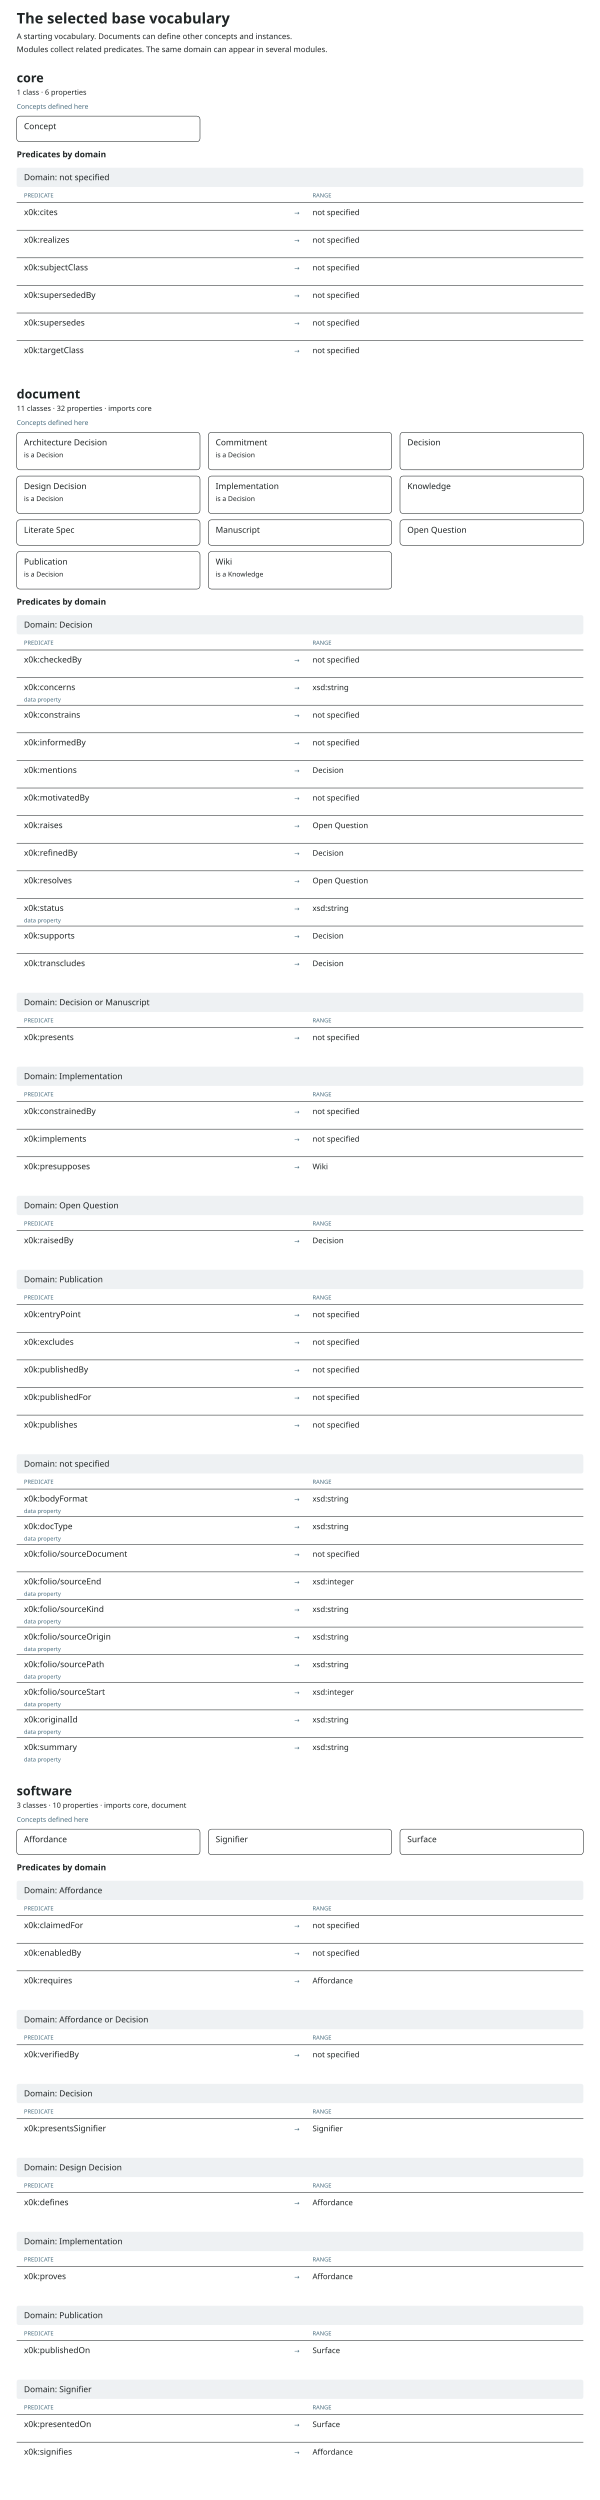
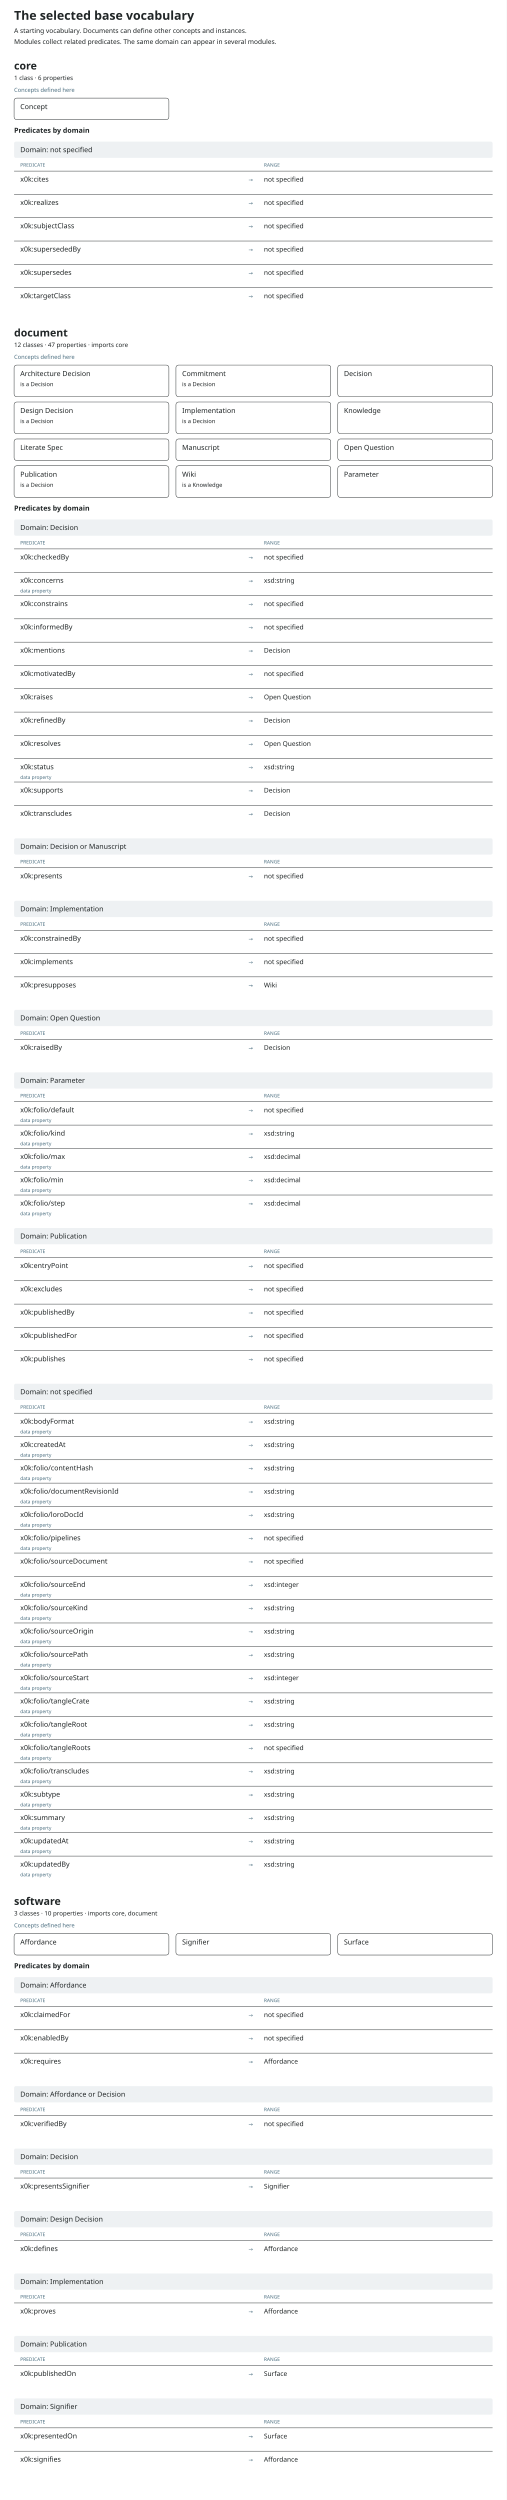
- <svg xmlns="http://www.w3.org/2000/svg" role="img" aria-labelledby="title description" viewBox="0 0 1152 4800" width="1152" height="4800">
-   <rect width="1152" height="4800" fill="#ffffff" />
+ <svg xmlns="http://www.w3.org/2000/svg" role="img" aria-labelledby="title description" viewBox="0 0 1152 5684" width="1152" height="5684">
+   <rect width="1152" height="5684" fill="#ffffff" />
  <g fill="#202526" font-family="system-ui, sans-serif">
    <text x="32" y="45" font-size="28" font-weight="650">The selected base vocabulary</text>
    <text x="32" y="75" font-size="15">A starting vocabulary. Documents can define other concepts and instances.</text>
    <text x="32" y="100" font-size="15">Modules collect related predicates. The same domain can appear in several modules.</text>
    <g data-module="https://0k.computer/ontology/core">
      <text x="32" y="158" font-size="24" font-weight="650">core</text>
      <text x="32" y="182" font-size="14">1 class · 6 properties</text>
      <text x="32" y="209" font-size="13" fill="#496c7e">Concepts defined here</text>
      <g data-concept="https://0k.computer/ontology#Concept">
        <rect x="32" y="223" width="352" height="49" rx="6" fill="#ffffff" stroke="#202526" />
        <text x="46" y="248" font-size="16">Concept</text>
      </g>
      <text x="32" y="302" font-size="16" font-weight="600">Predicates by domain</text>
      <g data-domain-group="not specified">
        <rect x="32" y="322" width="1088" height="37" rx="4" fill="#496c7e" fill-opacity="0.09" />
        <text x="46" y="346" font-size="16">Domain: not specified</text>
        <g fill="#496c7e" font-size="11">
          <text x="46" y="379">PREDICATE</text>
          <text x="600" y="379">RANGE</text>
        </g>
        <g data-property="https://0k.computer/ontology#cites" data-kind="relationship">
          <path d="M32 389 H1120" stroke="#202526" />
          <text x="565" y="413" fill="#496c7e">→</text>
          <text x="46" y="413" font-size="16">x0k:cites</text>
          <text x="600" y="413" font-size="15">not specified</text>
        </g>\n<g data-property="https://0k.computer/ontology#realizes" data-kind="relationship">
          <path d="M32 442 H1120" stroke="#202526" />
          <text x="565" y="466" fill="#496c7e">→</text>
          <text x="46" y="466" font-size="16">x0k:realizes</text>
          <text x="600" y="466" font-size="15">not specified</text>
        </g>\n<g data-property="https://0k.computer/ontology#subjectClass" data-kind="relationship">
          <path d="M32 495 H1120" stroke="#202526" />
          <text x="565" y="519" fill="#496c7e">→</text>
          <text x="46" y="519" font-size="16">x0k:subjectClass</text>
          <text x="600" y="519" font-size="15">not specified</text>
        </g>\n<g data-property="https://0k.computer/ontology#supersededBy" data-kind="relationship">
          <path d="M32 548 H1120" stroke="#202526" />
          <text x="565" y="572" fill="#496c7e">→</text>
          <text x="46" y="572" font-size="16">x0k:supersededBy</text>
          <text x="600" y="572" font-size="15">not specified</text>
        </g>\n<g data-property="https://0k.computer/ontology#supersedes" data-kind="relationship">
          <path d="M32 601 H1120" stroke="#202526" />
          <text x="565" y="625" fill="#496c7e">→</text>
          <text x="46" y="625" font-size="16">x0k:supersedes</text>
          <text x="600" y="625" font-size="15">not specified</text>
        </g>\n<g data-property="https://0k.computer/ontology#targetClass" data-kind="relationship">
          <path d="M32 654 H1120" stroke="#202526" />
          <text x="565" y="678" fill="#496c7e">→</text>
          <text x="46" y="678" font-size="16">x0k:targetClass</text>
          <text x="600" y="678" font-size="15">not specified</text>
        </g>\n</g>\n</g>
    <g data-module="https://0k.computer/ontology/document">
      <text x="32" y="765" font-size="24" font-weight="650">document</text>
-       <text x="32" y="789" font-size="14">11 classes · 32 properties · imports core</text>
+       <text x="32" y="789" font-size="14">12 classes · 47 properties · imports core</text>
      <text x="32" y="816" font-size="13" fill="#496c7e">Concepts defined here</text>
      <g data-concept="https://0k.computer/ontology#Architecture">
        <rect x="32" y="830" width="352" height="72" rx="6" fill="#ffffff" stroke="#202526" />
        <text x="46" y="855" font-size="16">Architecture Decision</text>
        <text x="46" y="878" font-size="13">is a Decision</text>
      </g>
      <g data-concept="https://0k.computer/ontology#Commitment">
        <rect x="400" y="830" width="352" height="72" rx="6" fill="#ffffff" stroke="#202526" />
        <text x="414" y="855" font-size="16">Commitment</text>
        <text x="414" y="878" font-size="13">is a Decision</text>
      </g>
      <g data-concept="https://0k.computer/ontology#Decision">
        <rect x="768" y="830" width="352" height="72" rx="6" fill="#ffffff" stroke="#202526" />
        <text x="782" y="855" font-size="16">Decision</text>
      </g>
      <g data-concept="https://0k.computer/ontology#Design">
        <rect x="32" y="914" width="352" height="72" rx="6" fill="#ffffff" stroke="#202526" />
        <text x="46" y="939" font-size="16">Design Decision</text>
        <text x="46" y="962" font-size="13">is a Decision</text>
      </g>
      <g data-concept="https://0k.computer/ontology#Implementation">
        <rect x="400" y="914" width="352" height="72" rx="6" fill="#ffffff" stroke="#202526" />
        <text x="414" y="939" font-size="16">Implementation</text>
        <text x="414" y="962" font-size="13">is a Decision</text>
      </g>
      <g data-concept="https://0k.computer/ontology#Knowledge">
        <rect x="768" y="914" width="352" height="72" rx="6" fill="#ffffff" stroke="#202526" />
        <text x="782" y="939" font-size="16">Knowledge</text>
      </g>
      <g data-concept="https://0k.computer/ontology#LiterateSpec">
        <rect x="32" y="998" width="352" height="49" rx="6" fill="#ffffff" stroke="#202526" />
        <text x="46" y="1023" font-size="16">Literate Spec</text>
      </g>
      <g data-concept="https://0k.computer/ontology#Manuscript">
        <rect x="400" y="998" width="352" height="49" rx="6" fill="#ffffff" stroke="#202526" />
        <text x="414" y="1023" font-size="16">Manuscript</text>
      </g>
      <g data-concept="https://0k.computer/ontology#OpenQuestion">
        <rect x="768" y="998" width="352" height="49" rx="6" fill="#ffffff" stroke="#202526" />
        <text x="782" y="1023" font-size="16">Open Question</text>
      </g>
      <g data-concept="https://0k.computer/ontology#Publication">
        <rect x="32" y="1059" width="352" height="72" rx="6" fill="#ffffff" stroke="#202526" />
        <text x="46" y="1084" font-size="16">Publication</text>
        <text x="46" y="1107" font-size="13">is a Decision</text>
      </g>
      <g data-concept="https://0k.computer/ontology#Wiki">
        <rect x="400" y="1059" width="352" height="72" rx="6" fill="#ffffff" stroke="#202526" />
        <text x="414" y="1084" font-size="16">Wiki</text>
        <text x="414" y="1107" font-size="13">is a Knowledge</text>
+       </g>
+       <g data-concept="https://0k.computer/ontology#folio/Parameter">
+         <rect x="768" y="1059" width="352" height="72" rx="6" fill="#ffffff" stroke="#202526" />
+         <text x="782" y="1084" font-size="16">Parameter</text>
      </g>
      <text x="32" y="1161" font-size="16" font-weight="600">Predicates by domain</text>
      <g data-domain-group="Decision">
        <rect x="32" y="1181" width="1088" height="37" rx="4" fill="#496c7e" fill-opacity="0.09" />
        <text x="46" y="1205" font-size="16">Domain: Decision</text>
        <g fill="#496c7e" font-size="11">
          <text x="46" y="1238">PREDICATE</text>
          <text x="600" y="1238">RANGE</text>
        </g>
        <g data-property="https://0k.computer/ontology#checkedBy" data-kind="relationship">
          <path d="M32 1248 H1120" stroke="#202526" />
          <text x="565" y="1272" fill="#496c7e">→</text>
          <text x="46" y="1272" font-size="16">x0k:checkedBy</text>
          <text x="600" y="1272" font-size="15">not specified</text>
        </g>\n<g data-property="https://0k.computer/ontology#concerns" data-kind="data property">
          <path d="M32 1301 H1120" stroke="#202526" />
          <text x="565" y="1325" fill="#496c7e">→</text>
          <text x="46" y="1325" font-size="16">x0k:concerns</text>
          <text x="600" y="1325" font-size="15">xsd:string</text>
          <text x="46" y="1347" font-size="11" fill="#496c7e">data property</text>
        </g>\n<g data-property="https://0k.computer/ontology#constrains" data-kind="relationship">
          <path d="M32 1354 H1120" stroke="#202526" />
          <text x="565" y="1378" fill="#496c7e">→</text>
          <text x="46" y="1378" font-size="16">x0k:constrains</text>
          <text x="600" y="1378" font-size="15">not specified</text>
        </g>\n<g data-property="https://0k.computer/ontology#informedBy" data-kind="relationship">
          <path d="M32 1407 H1120" stroke="#202526" />
          <text x="565" y="1431" fill="#496c7e">→</text>
          <text x="46" y="1431" font-size="16">x0k:informedBy</text>
          <text x="600" y="1431" font-size="15">not specified</text>
        </g>\n<g data-property="https://0k.computer/ontology#mentions" data-kind="relationship">
          <path d="M32 1460 H1120" stroke="#202526" />
          <text x="565" y="1484" fill="#496c7e">→</text>
          <text x="46" y="1484" font-size="16">x0k:mentions</text>
          <text x="600" y="1484" font-size="15">Decision</text>
        </g>\n<g data-property="https://0k.computer/ontology#motivatedBy" data-kind="relationship">
          <path d="M32 1513 H1120" stroke="#202526" />
          <text x="565" y="1537" fill="#496c7e">→</text>
          <text x="46" y="1537" font-size="16">x0k:motivatedBy</text>
          <text x="600" y="1537" font-size="15">not specified</text>
        </g>\n<g data-property="https://0k.computer/ontology#raises" data-kind="relationship">
          <path d="M32 1566 H1120" stroke="#202526" />
          <text x="565" y="1590" fill="#496c7e">→</text>
          <text x="46" y="1590" font-size="16">x0k:raises</text>
          <text x="600" y="1590" font-size="15">Open Question</text>
        </g>\n<g data-property="https://0k.computer/ontology#refinedBy" data-kind="relationship">
          <path d="M32 1619 H1120" stroke="#202526" />
          <text x="565" y="1643" fill="#496c7e">→</text>
          <text x="46" y="1643" font-size="16">x0k:refinedBy</text>
          <text x="600" y="1643" font-size="15">Decision</text>
        </g>\n<g data-property="https://0k.computer/ontology#resolves" data-kind="relationship">
          <path d="M32 1672 H1120" stroke="#202526" />
          <text x="565" y="1696" fill="#496c7e">→</text>
          <text x="46" y="1696" font-size="16">x0k:resolves</text>
          <text x="600" y="1696" font-size="15">Open Question</text>
        </g>\n<g data-property="https://0k.computer/ontology#status" data-kind="data property">
          <path d="M32 1725 H1120" stroke="#202526" />
          <text x="565" y="1749" fill="#496c7e">→</text>
          <text x="46" y="1749" font-size="16">x0k:status</text>
          <text x="600" y="1749" font-size="15">xsd:string</text>
          <text x="46" y="1771" font-size="11" fill="#496c7e">data property</text>
        </g>\n<g data-property="https://0k.computer/ontology#supports" data-kind="relationship">
          <path d="M32 1778 H1120" stroke="#202526" />
          <text x="565" y="1802" fill="#496c7e">→</text>
          <text x="46" y="1802" font-size="16">x0k:supports</text>
          <text x="600" y="1802" font-size="15">Decision</text>
        </g>\n<g data-property="https://0k.computer/ontology#transcludes" data-kind="relationship">
          <path d="M32 1831 H1120" stroke="#202526" />
          <text x="565" y="1855" fill="#496c7e">→</text>
          <text x="46" y="1855" font-size="16">x0k:transcludes</text>
          <text x="600" y="1855" font-size="15">Decision</text>
        </g>\n</g>\n<g data-domain-group="Decision or Manuscript">
        <rect x="32" y="1906" width="1088" height="37" rx="4" fill="#496c7e" fill-opacity="0.09" />
        <text x="46" y="1930" font-size="16">Domain: Decision or Manuscript</text>
        <g fill="#496c7e" font-size="11">
          <text x="46" y="1963">PREDICATE</text>
          <text x="600" y="1963">RANGE</text>
        </g>
        <g data-property="https://0k.computer/ontology#presents" data-kind="relationship">
          <path d="M32 1973 H1120" stroke="#202526" />
          <text x="565" y="1997" fill="#496c7e">→</text>
          <text x="46" y="1997" font-size="16">x0k:presents</text>
          <text x="600" y="1997" font-size="15">not specified</text>
        </g>\n</g>\n<g data-domain-group="Implementation">
        <rect x="32" y="2048" width="1088" height="37" rx="4" fill="#496c7e" fill-opacity="0.09" />
        <text x="46" y="2072" font-size="16">Domain: Implementation</text>
        <g fill="#496c7e" font-size="11">
          <text x="46" y="2105">PREDICATE</text>
          <text x="600" y="2105">RANGE</text>
        </g>
        <g data-property="https://0k.computer/ontology#constrainedBy" data-kind="relationship">
          <path d="M32 2115 H1120" stroke="#202526" />
          <text x="565" y="2139" fill="#496c7e">→</text>
          <text x="46" y="2139" font-size="16">x0k:constrainedBy</text>
          <text x="600" y="2139" font-size="15">not specified</text>
        </g>\n<g data-property="https://0k.computer/ontology#implements" data-kind="relationship">
          <path d="M32 2168 H1120" stroke="#202526" />
          <text x="565" y="2192" fill="#496c7e">→</text>
          <text x="46" y="2192" font-size="16">x0k:implements</text>
          <text x="600" y="2192" font-size="15">not specified</text>
        </g>\n<g data-property="https://0k.computer/ontology#presupposes" data-kind="relationship">
          <path d="M32 2221 H1120" stroke="#202526" />
          <text x="565" y="2245" fill="#496c7e">→</text>
          <text x="46" y="2245" font-size="16">x0k:presupposes</text>
          <text x="600" y="2245" font-size="15">Wiki</text>
        </g>\n</g>\n<g data-domain-group="Open Question">
        <rect x="32" y="2296" width="1088" height="37" rx="4" fill="#496c7e" fill-opacity="0.09" />
        <text x="46" y="2320" font-size="16">Domain: Open Question</text>
        <g fill="#496c7e" font-size="11">
          <text x="46" y="2353">PREDICATE</text>
          <text x="600" y="2353">RANGE</text>
        </g>
        <g data-property="https://0k.computer/ontology#raisedBy" data-kind="relationship">
          <path d="M32 2363 H1120" stroke="#202526" />
          <text x="565" y="2387" fill="#496c7e">→</text>
          <text x="46" y="2387" font-size="16">x0k:raisedBy</text>
          <text x="600" y="2387" font-size="15">Decision</text>
-         </g>\n</g>\n<g data-domain-group="Publication">
+         </g>\n</g>\n<g data-domain-group="Parameter">
        <rect x="32" y="2438" width="1088" height="37" rx="4" fill="#496c7e" fill-opacity="0.09" />
-         <text x="46" y="2462" font-size="16">Domain: Publication</text>
+         <text x="46" y="2462" font-size="16">Domain: Parameter</text>
        <g fill="#496c7e" font-size="11">
          <text x="46" y="2495">PREDICATE</text>
          <text x="600" y="2495">RANGE</text>
        </g>
-         <g data-property="https://0k.computer/ontology#entryPoint" data-kind="relationship">
+         <g data-property="https://0k.computer/ontology#folio/default" data-kind="data property">
          <path d="M32 2505 H1120" stroke="#202526" />
          <text x="565" y="2529" fill="#496c7e">→</text>
-           <text x="46" y="2529" font-size="16">x0k:entryPoint</text>
+           <text x="46" y="2529" font-size="16">x0k:folio/default</text>
          <text x="600" y="2529" font-size="15">not specified</text>
-         </g>\n<g data-property="https://0k.computer/ontology#excludes" data-kind="relationship">
+           <text x="46" y="2551" font-size="11" fill="#496c7e">data property</text>
+         </g>\n<g data-property="https://0k.computer/ontology#folio/kind" data-kind="data property">
          <path d="M32 2558 H1120" stroke="#202526" />
          <text x="565" y="2582" fill="#496c7e">→</text>
-           <text x="46" y="2582" font-size="16">x0k:excludes</text>
-           <text x="600" y="2582" font-size="15">not specified</text>
-         </g>\n<g data-property="https://0k.computer/ontology#publishedBy" data-kind="relationship">
+           <text x="46" y="2582" font-size="16">x0k:folio/kind</text>
+           <text x="600" y="2582" font-size="15">xsd:string</text>
+           <text x="46" y="2604" font-size="11" fill="#496c7e">data property</text>
+         </g>\n<g data-property="https://0k.computer/ontology#folio/max" data-kind="data property">
          <path d="M32 2611 H1120" stroke="#202526" />
          <text x="565" y="2635" fill="#496c7e">→</text>
-           <text x="46" y="2635" font-size="16">x0k:publishedBy</text>
-           <text x="600" y="2635" font-size="15">not specified</text>
-         </g>\n<g data-property="https://0k.computer/ontology#publishedFor" data-kind="relationship">
+           <text x="46" y="2635" font-size="16">x0k:folio/max</text>
+           <text x="600" y="2635" font-size="15">xsd:decimal</text>
+           <text x="46" y="2657" font-size="11" fill="#496c7e">data property</text>
+         </g>\n<g data-property="https://0k.computer/ontology#folio/min" data-kind="data property">
          <path d="M32 2664 H1120" stroke="#202526" />
          <text x="565" y="2688" fill="#496c7e">→</text>
-           <text x="46" y="2688" font-size="16">x0k:publishedFor</text>
-           <text x="600" y="2688" font-size="15">not specified</text>
-         </g>\n<g data-property="https://0k.computer/ontology#publishes" data-kind="relationship">
+           <text x="46" y="2688" font-size="16">x0k:folio/min</text>
+           <text x="600" y="2688" font-size="15">xsd:decimal</text>
+           <text x="46" y="2710" font-size="11" fill="#496c7e">data property</text>
+         </g>\n<g data-property="https://0k.computer/ontology#folio/step" data-kind="data property">
          <path d="M32 2717 H1120" stroke="#202526" />
          <text x="565" y="2741" fill="#496c7e">→</text>
-           <text x="46" y="2741" font-size="16">x0k:publishes</text>
-           <text x="600" y="2741" font-size="15">not specified</text>
-         </g>\n</g>\n<g data-domain-group="not specified">
+           <text x="46" y="2741" font-size="16">x0k:folio/step</text>
+           <text x="600" y="2741" font-size="15">xsd:decimal</text>
+           <text x="46" y="2763" font-size="11" fill="#496c7e">data property</text>
+         </g>\n</g>\n<g data-domain-group="Publication">
        <rect x="32" y="2792" width="1088" height="37" rx="4" fill="#496c7e" fill-opacity="0.09" />
-         <text x="46" y="2816" font-size="16">Domain: not specified</text>
+         <text x="46" y="2816" font-size="16">Domain: Publication</text>
        <g fill="#496c7e" font-size="11">
          <text x="46" y="2849">PREDICATE</text>
          <text x="600" y="2849">RANGE</text>
        </g>
-         <g data-property="https://0k.computer/ontology#bodyFormat" data-kind="data property">
+         <g data-property="https://0k.computer/ontology#entryPoint" data-kind="relationship">
          <path d="M32 2859 H1120" stroke="#202526" />
          <text x="565" y="2883" fill="#496c7e">→</text>
-           <text x="46" y="2883" font-size="16">x0k:bodyFormat</text>
-           <text x="600" y="2883" font-size="15">xsd:string</text>
-           <text x="46" y="2905" font-size="11" fill="#496c7e">data property</text>
-         </g>\n<g data-property="https://0k.computer/ontology#docType" data-kind="data property">
+           <text x="46" y="2883" font-size="16">x0k:entryPoint</text>
+           <text x="600" y="2883" font-size="15">not specified</text>
+         </g>\n<g data-property="https://0k.computer/ontology#excludes" data-kind="relationship">
          <path d="M32 2912 H1120" stroke="#202526" />
          <text x="565" y="2936" fill="#496c7e">→</text>
-           <text x="46" y="2936" font-size="16">x0k:docType</text>
-           <text x="600" y="2936" font-size="15">xsd:string</text>
-           <text x="46" y="2958" font-size="11" fill="#496c7e">data property</text>
-         </g>\n<g data-property="https://0k.computer/ontology#folio/sourceDocument" data-kind="relationship">
+           <text x="46" y="2936" font-size="16">x0k:excludes</text>
+           <text x="600" y="2936" font-size="15">not specified</text>
+         </g>\n<g data-property="https://0k.computer/ontology#publishedBy" data-kind="relationship">
          <path d="M32 2965 H1120" stroke="#202526" />
          <text x="565" y="2989" fill="#496c7e">→</text>
-           <text x="46" y="2989" font-size="16">x0k:folio/sourceDocument</text>
+           <text x="46" y="2989" font-size="16">x0k:publishedBy</text>
          <text x="600" y="2989" font-size="15">not specified</text>
-         </g>\n<g data-property="https://0k.computer/ontology#folio/sourceEnd" data-kind="data property">
+         </g>\n<g data-property="https://0k.computer/ontology#publishedFor" data-kind="relationship">
          <path d="M32 3018 H1120" stroke="#202526" />
          <text x="565" y="3042" fill="#496c7e">→</text>
-           <text x="46" y="3042" font-size="16">x0k:folio/sourceEnd</text>
-           <text x="600" y="3042" font-size="15">xsd:integer</text>
-           <text x="46" y="3064" font-size="11" fill="#496c7e">data property</text>
-         </g>\n<g data-property="https://0k.computer/ontology#folio/sourceKind" data-kind="data property">
+           <text x="46" y="3042" font-size="16">x0k:publishedFor</text>
+           <text x="600" y="3042" font-size="15">not specified</text>
+         </g>\n<g data-property="https://0k.computer/ontology#publishes" data-kind="relationship">
          <path d="M32 3071 H1120" stroke="#202526" />
          <text x="565" y="3095" fill="#496c7e">→</text>
-           <text x="46" y="3095" font-size="16">x0k:folio/sourceKind</text>
-           <text x="600" y="3095" font-size="15">xsd:string</text>
-           <text x="46" y="3117" font-size="11" fill="#496c7e">data property</text>
+           <text x="46" y="3095" font-size="16">x0k:publishes</text>
+           <text x="600" y="3095" font-size="15">not specified</text>
+         </g>\n</g>\n<g data-domain-group="not specified">
+         <rect x="32" y="3146" width="1088" height="37" rx="4" fill="#496c7e" fill-opacity="0.09" />
+         <text x="46" y="3170" font-size="16">Domain: not specified</text>
+         <g fill="#496c7e" font-size="11">
+           <text x="46" y="3203">PREDICATE</text>
+           <text x="600" y="3203">RANGE</text>
+         </g>
+         <g data-property="https://0k.computer/ontology#bodyFormat" data-kind="data property">
+           <path d="M32 3213 H1120" stroke="#202526" />
+           <text x="565" y="3237" fill="#496c7e">→</text>
+           <text x="46" y="3237" font-size="16">x0k:bodyFormat</text>
+           <text x="600" y="3237" font-size="15">xsd:string</text>
+           <text x="46" y="3259" font-size="11" fill="#496c7e">data property</text>
+         </g>\n<g data-property="https://0k.computer/ontology#createdAt" data-kind="data property">
+           <path d="M32 3266 H1120" stroke="#202526" />
+           <text x="565" y="3290" fill="#496c7e">→</text>
+           <text x="46" y="3290" font-size="16">x0k:createdAt</text>
+           <text x="600" y="3290" font-size="15">xsd:string</text>
+           <text x="46" y="3312" font-size="11" fill="#496c7e">data property</text>
+         </g>\n<g data-property="https://0k.computer/ontology#folio/contentHash" data-kind="data property">
+           <path d="M32 3319 H1120" stroke="#202526" />
+           <text x="565" y="3343" fill="#496c7e">→</text>
+           <text x="46" y="3343" font-size="16">x0k:folio/contentHash</text>
+           <text x="600" y="3343" font-size="15">xsd:string</text>
+           <text x="46" y="3365" font-size="11" fill="#496c7e">data property</text>
+         </g>\n<g data-property="https://0k.computer/ontology#folio/documentRevisionId" data-kind="data property">
+           <path d="M32 3372 H1120" stroke="#202526" />
+           <text x="565" y="3396" fill="#496c7e">→</text>
+           <text x="46" y="3396" font-size="16">x0k:folio/documentRevisionId</text>
+           <text x="600" y="3396" font-size="15">xsd:string</text>
+           <text x="46" y="3418" font-size="11" fill="#496c7e">data property</text>
+         </g>\n<g data-property="https://0k.computer/ontology#folio/loroDocId" data-kind="data property">
+           <path d="M32 3425 H1120" stroke="#202526" />
+           <text x="565" y="3449" fill="#496c7e">→</text>
+           <text x="46" y="3449" font-size="16">x0k:folio/loroDocId</text>
+           <text x="600" y="3449" font-size="15">xsd:string</text>
+           <text x="46" y="3471" font-size="11" fill="#496c7e">data property</text>
+         </g>\n<g data-property="https://0k.computer/ontology#folio/pipelines" data-kind="data property">
+           <path d="M32 3478 H1120" stroke="#202526" />
+           <text x="565" y="3502" fill="#496c7e">→</text>
+           <text x="46" y="3502" font-size="16">x0k:folio/pipelines</text>
+           <text x="600" y="3502" font-size="15">not specified</text>
+           <text x="46" y="3524" font-size="11" fill="#496c7e">data property</text>
+         </g>\n<g data-property="https://0k.computer/ontology#folio/sourceDocument" data-kind="relationship">
+           <path d="M32 3531 H1120" stroke="#202526" />
+           <text x="565" y="3555" fill="#496c7e">→</text>
+           <text x="46" y="3555" font-size="16">x0k:folio/sourceDocument</text>
+           <text x="600" y="3555" font-size="15">not specified</text>
+         </g>\n<g data-property="https://0k.computer/ontology#folio/sourceEnd" data-kind="data property">
+           <path d="M32 3584 H1120" stroke="#202526" />
+           <text x="565" y="3608" fill="#496c7e">→</text>
+           <text x="46" y="3608" font-size="16">x0k:folio/sourceEnd</text>
+           <text x="600" y="3608" font-size="15">xsd:integer</text>
+           <text x="46" y="3630" font-size="11" fill="#496c7e">data property</text>
+         </g>\n<g data-property="https://0k.computer/ontology#folio/sourceKind" data-kind="data property">
+           <path d="M32 3637 H1120" stroke="#202526" />
+           <text x="565" y="3661" fill="#496c7e">→</text>
+           <text x="46" y="3661" font-size="16">x0k:folio/sourceKind</text>
+           <text x="600" y="3661" font-size="15">xsd:string</text>
+           <text x="46" y="3683" font-size="11" fill="#496c7e">data property</text>
        </g>\n<g data-property="https://0k.computer/ontology#folio/sourceOrigin" data-kind="data property">
-           <path d="M32 3124 H1120" stroke="#202526" />
-           <text x="565" y="3148" fill="#496c7e">→</text>
-           <text x="46" y="3148" font-size="16">x0k:folio/sourceOrigin</text>
-           <text x="600" y="3148" font-size="15">xsd:string</text>
-           <text x="46" y="3170" font-size="11" fill="#496c7e">data property</text>
+           <path d="M32 3690 H1120" stroke="#202526" />
+           <text x="565" y="3714" fill="#496c7e">→</text>
+           <text x="46" y="3714" font-size="16">x0k:folio/sourceOrigin</text>
+           <text x="600" y="3714" font-size="15">xsd:string</text>
+           <text x="46" y="3736" font-size="11" fill="#496c7e">data property</text>
        </g>\n<g data-property="https://0k.computer/ontology#folio/sourcePath" data-kind="data property">
-           <path d="M32 3177 H1120" stroke="#202526" />
-           <text x="565" y="3201" fill="#496c7e">→</text>
-           <text x="46" y="3201" font-size="16">x0k:folio/sourcePath</text>
-           <text x="600" y="3201" font-size="15">xsd:string</text>
-           <text x="46" y="3223" font-size="11" fill="#496c7e">data property</text>
+           <path d="M32 3743 H1120" stroke="#202526" />
+           <text x="565" y="3767" fill="#496c7e">→</text>
+           <text x="46" y="3767" font-size="16">x0k:folio/sourcePath</text>
+           <text x="600" y="3767" font-size="15">xsd:string</text>
+           <text x="46" y="3789" font-size="11" fill="#496c7e">data property</text>
        </g>\n<g data-property="https://0k.computer/ontology#folio/sourceStart" data-kind="data property">
-           <path d="M32 3230 H1120" stroke="#202526" />
-           <text x="565" y="3254" fill="#496c7e">→</text>
-           <text x="46" y="3254" font-size="16">x0k:folio/sourceStart</text>
-           <text x="600" y="3254" font-size="15">xsd:integer</text>
-           <text x="46" y="3276" font-size="11" fill="#496c7e">data property</text>
-         </g>\n<g data-property="https://0k.computer/ontology#originalId" data-kind="data property">
-           <path d="M32 3283 H1120" stroke="#202526" />
-           <text x="565" y="3307" fill="#496c7e">→</text>
-           <text x="46" y="3307" font-size="16">x0k:originalId</text>
-           <text x="600" y="3307" font-size="15">xsd:string</text>
-           <text x="46" y="3329" font-size="11" fill="#496c7e">data property</text>
+           <path d="M32 3796 H1120" stroke="#202526" />
+           <text x="565" y="3820" fill="#496c7e">→</text>
+           <text x="46" y="3820" font-size="16">x0k:folio/sourceStart</text>
+           <text x="600" y="3820" font-size="15">xsd:integer</text>
+           <text x="46" y="3842" font-size="11" fill="#496c7e">data property</text>
+         </g>\n<g data-property="https://0k.computer/ontology#folio/tangleCrate" data-kind="data property">
+           <path d="M32 3849 H1120" stroke="#202526" />
+           <text x="565" y="3873" fill="#496c7e">→</text>
+           <text x="46" y="3873" font-size="16">x0k:folio/tangleCrate</text>
+           <text x="600" y="3873" font-size="15">xsd:string</text>
+           <text x="46" y="3895" font-size="11" fill="#496c7e">data property</text>
+         </g>\n<g data-property="https://0k.computer/ontology#folio/tangleRoot" data-kind="data property">
+           <path d="M32 3902 H1120" stroke="#202526" />
+           <text x="565" y="3926" fill="#496c7e">→</text>
+           <text x="46" y="3926" font-size="16">x0k:folio/tangleRoot</text>
+           <text x="600" y="3926" font-size="15">xsd:string</text>
+           <text x="46" y="3948" font-size="11" fill="#496c7e">data property</text>
+         </g>\n<g data-property="https://0k.computer/ontology#folio/tangleRoots" data-kind="data property">
+           <path d="M32 3955 H1120" stroke="#202526" />
+           <text x="565" y="3979" fill="#496c7e">→</text>
+           <text x="46" y="3979" font-size="16">x0k:folio/tangleRoots</text>
+           <text x="600" y="3979" font-size="15">not specified</text>
+           <text x="46" y="4001" font-size="11" fill="#496c7e">data property</text>
+         </g>\n<g data-property="https://0k.computer/ontology#folio/transcludes" data-kind="data property">
+           <path d="M32 4008 H1120" stroke="#202526" />
+           <text x="565" y="4032" fill="#496c7e">→</text>
+           <text x="46" y="4032" font-size="16">x0k:folio/transcludes</text>
+           <text x="600" y="4032" font-size="15">xsd:string</text>
+           <text x="46" y="4054" font-size="11" fill="#496c7e">data property</text>
+         </g>\n<g data-property="https://0k.computer/ontology#subtype" data-kind="data property">
+           <path d="M32 4061 H1120" stroke="#202526" />
+           <text x="565" y="4085" fill="#496c7e">→</text>
+           <text x="46" y="4085" font-size="16">x0k:subtype</text>
+           <text x="600" y="4085" font-size="15">xsd:string</text>
+           <text x="46" y="4107" font-size="11" fill="#496c7e">data property</text>
        </g>\n<g data-property="https://0k.computer/ontology#summary" data-kind="data property">
-           <path d="M32 3336 H1120" stroke="#202526" />
-           <text x="565" y="3360" fill="#496c7e">→</text>
-           <text x="46" y="3360" font-size="16">x0k:summary</text>
-           <text x="600" y="3360" font-size="15">xsd:string</text>
-           <text x="46" y="3382" font-size="11" fill="#496c7e">data property</text>
+           <path d="M32 4114 H1120" stroke="#202526" />
+           <text x="565" y="4138" fill="#496c7e">→</text>
+           <text x="46" y="4138" font-size="16">x0k:summary</text>
+           <text x="600" y="4138" font-size="15">xsd:string</text>
+           <text x="46" y="4160" font-size="11" fill="#496c7e">data property</text>
+         </g>\n<g data-property="https://0k.computer/ontology#updatedAt" data-kind="data property">
+           <path d="M32 4167 H1120" stroke="#202526" />
+           <text x="565" y="4191" fill="#496c7e">→</text>
+           <text x="46" y="4191" font-size="16">x0k:updatedAt</text>
+           <text x="600" y="4191" font-size="15">xsd:string</text>
+           <text x="46" y="4213" font-size="11" fill="#496c7e">data property</text>
+         </g>\n<g data-property="https://0k.computer/ontology#updatedBy" data-kind="data property">
+           <path d="M32 4220 H1120" stroke="#202526" />
+           <text x="565" y="4244" fill="#496c7e">→</text>
+           <text x="46" y="4244" font-size="16">x0k:updatedBy</text>
+           <text x="600" y="4244" font-size="15">xsd:string</text>
+           <text x="46" y="4266" font-size="11" fill="#496c7e">data property</text>
        </g>\n</g>\n</g>
    <g data-module="https://0k.computer/ontology/software">
-       <text x="32" y="3447" font-size="24" font-weight="650">software</text>
-       <text x="32" y="3471" font-size="14">3 classes · 10 properties · imports core, document</text>
-       <text x="32" y="3498" font-size="13" fill="#496c7e">Concepts defined here</text>
+       <text x="32" y="4331" font-size="24" font-weight="650">software</text>
+       <text x="32" y="4355" font-size="14">3 classes · 10 properties · imports core, document</text>
+       <text x="32" y="4382" font-size="13" fill="#496c7e">Concepts defined here</text>
      <g data-concept="https://0k.computer/ontology#Affordance">
-         <rect x="32" y="3512" width="352" height="49" rx="6" fill="#ffffff" stroke="#202526" />
-         <text x="46" y="3537" font-size="16">Affordance</text>
+         <rect x="32" y="4396" width="352" height="49" rx="6" fill="#ffffff" stroke="#202526" />
+         <text x="46" y="4421" font-size="16">Affordance</text>
      </g>
      <g data-concept="https://0k.computer/ontology#Signifier">
-         <rect x="400" y="3512" width="352" height="49" rx="6" fill="#ffffff" stroke="#202526" />
-         <text x="414" y="3537" font-size="16">Signifier</text>
+         <rect x="400" y="4396" width="352" height="49" rx="6" fill="#ffffff" stroke="#202526" />
+         <text x="414" y="4421" font-size="16">Signifier</text>
      </g>
      <g data-concept="https://0k.computer/ontology#Surface">
-         <rect x="768" y="3512" width="352" height="49" rx="6" fill="#ffffff" stroke="#202526" />
-         <text x="782" y="3537" font-size="16">Surface</text>
-       </g>
-       <text x="32" y="3591" font-size="16" font-weight="600">Predicates by domain</text>
+         <rect x="768" y="4396" width="352" height="49" rx="6" fill="#ffffff" stroke="#202526" />
+         <text x="782" y="4421" font-size="16">Surface</text>
+       </g>
+       <text x="32" y="4475" font-size="16" font-weight="600">Predicates by domain</text>
      <g data-domain-group="Affordance">
-         <rect x="32" y="3611" width="1088" height="37" rx="4" fill="#496c7e" fill-opacity="0.09" />
-         <text x="46" y="3635" font-size="16">Domain: Affordance</text>
-         <g fill="#496c7e" font-size="11">
-           <text x="46" y="3668">PREDICATE</text>
-           <text x="600" y="3668">RANGE</text>
+         <rect x="32" y="4495" width="1088" height="37" rx="4" fill="#496c7e" fill-opacity="0.09" />
+         <text x="46" y="4519" font-size="16">Domain: Affordance</text>
+         <g fill="#496c7e" font-size="11">
+           <text x="46" y="4552">PREDICATE</text>
+           <text x="600" y="4552">RANGE</text>
        </g>
        <g data-property="https://0k.computer/ontology#claimedFor" data-kind="relationship">
-           <path d="M32 3678 H1120" stroke="#202526" />
-           <text x="565" y="3702" fill="#496c7e">→</text>
-           <text x="46" y="3702" font-size="16">x0k:claimedFor</text>
-           <text x="600" y="3702" font-size="15">not specified</text>
+           <path d="M32 4562 H1120" stroke="#202526" />
+           <text x="565" y="4586" fill="#496c7e">→</text>
+           <text x="46" y="4586" font-size="16">x0k:claimedFor</text>
+           <text x="600" y="4586" font-size="15">not specified</text>
        </g>\n<g data-property="https://0k.computer/ontology#enabledBy" data-kind="relationship">
-           <path d="M32 3731 H1120" stroke="#202526" />
-           <text x="565" y="3755" fill="#496c7e">→</text>
-           <text x="46" y="3755" font-size="16">x0k:enabledBy</text>
-           <text x="600" y="3755" font-size="15">not specified</text>
+           <path d="M32 4615 H1120" stroke="#202526" />
+           <text x="565" y="4639" fill="#496c7e">→</text>
+           <text x="46" y="4639" font-size="16">x0k:enabledBy</text>
+           <text x="600" y="4639" font-size="15">not specified</text>
        </g>\n<g data-property="https://0k.computer/ontology#requires" data-kind="relationship">
-           <path d="M32 3784 H1120" stroke="#202526" />
-           <text x="565" y="3808" fill="#496c7e">→</text>
-           <text x="46" y="3808" font-size="16">x0k:requires</text>
-           <text x="600" y="3808" font-size="15">Affordance</text>
+           <path d="M32 4668 H1120" stroke="#202526" />
+           <text x="565" y="4692" fill="#496c7e">→</text>
+           <text x="46" y="4692" font-size="16">x0k:requires</text>
+           <text x="600" y="4692" font-size="15">Affordance</text>
        </g>\n</g>\n<g data-domain-group="Affordance or Decision">
-         <rect x="32" y="3859" width="1088" height="37" rx="4" fill="#496c7e" fill-opacity="0.09" />
-         <text x="46" y="3883" font-size="16">Domain: Affordance or Decision</text>
-         <g fill="#496c7e" font-size="11">
-           <text x="46" y="3916">PREDICATE</text>
-           <text x="600" y="3916">RANGE</text>
+         <rect x="32" y="4743" width="1088" height="37" rx="4" fill="#496c7e" fill-opacity="0.09" />
+         <text x="46" y="4767" font-size="16">Domain: Affordance or Decision</text>
+         <g fill="#496c7e" font-size="11">
+           <text x="46" y="4800">PREDICATE</text>
+           <text x="600" y="4800">RANGE</text>
        </g>
        <g data-property="https://0k.computer/ontology#verifiedBy" data-kind="relationship">
-           <path d="M32 3926 H1120" stroke="#202526" />
-           <text x="565" y="3950" fill="#496c7e">→</text>
-           <text x="46" y="3950" font-size="16">x0k:verifiedBy</text>
-           <text x="600" y="3950" font-size="15">not specified</text>
+           <path d="M32 4810 H1120" stroke="#202526" />
+           <text x="565" y="4834" fill="#496c7e">→</text>
+           <text x="46" y="4834" font-size="16">x0k:verifiedBy</text>
+           <text x="600" y="4834" font-size="15">not specified</text>
        </g>\n</g>\n<g data-domain-group="Decision">
-         <rect x="32" y="4001" width="1088" height="37" rx="4" fill="#496c7e" fill-opacity="0.09" />
-         <text x="46" y="4025" font-size="16">Domain: Decision</text>
-         <g fill="#496c7e" font-size="11">
-           <text x="46" y="4058">PREDICATE</text>
-           <text x="600" y="4058">RANGE</text>
+         <rect x="32" y="4885" width="1088" height="37" rx="4" fill="#496c7e" fill-opacity="0.09" />
+         <text x="46" y="4909" font-size="16">Domain: Decision</text>
+         <g fill="#496c7e" font-size="11">
+           <text x="46" y="4942">PREDICATE</text>
+           <text x="600" y="4942">RANGE</text>
        </g>
        <g data-property="https://0k.computer/ontology#presentsSignifier" data-kind="relationship">
-           <path d="M32 4068 H1120" stroke="#202526" />
-           <text x="565" y="4092" fill="#496c7e">→</text>
-           <text x="46" y="4092" font-size="16">x0k:presentsSignifier</text>
-           <text x="600" y="4092" font-size="15">Signifier</text>
+           <path d="M32 4952 H1120" stroke="#202526" />
+           <text x="565" y="4976" fill="#496c7e">→</text>
+           <text x="46" y="4976" font-size="16">x0k:presentsSignifier</text>
+           <text x="600" y="4976" font-size="15">Signifier</text>
        </g>\n</g>\n<g data-domain-group="Design Decision">
-         <rect x="32" y="4143" width="1088" height="37" rx="4" fill="#496c7e" fill-opacity="0.09" />
-         <text x="46" y="4167" font-size="16">Domain: Design Decision</text>
-         <g fill="#496c7e" font-size="11">
-           <text x="46" y="4200">PREDICATE</text>
-           <text x="600" y="4200">RANGE</text>
+         <rect x="32" y="5027" width="1088" height="37" rx="4" fill="#496c7e" fill-opacity="0.09" />
+         <text x="46" y="5051" font-size="16">Domain: Design Decision</text>
+         <g fill="#496c7e" font-size="11">
+           <text x="46" y="5084">PREDICATE</text>
+           <text x="600" y="5084">RANGE</text>
        </g>
        <g data-property="https://0k.computer/ontology#defines" data-kind="relationship">
-           <path d="M32 4210 H1120" stroke="#202526" />
-           <text x="565" y="4234" fill="#496c7e">→</text>
-           <text x="46" y="4234" font-size="16">x0k:defines</text>
-           <text x="600" y="4234" font-size="15">Affordance</text>
+           <path d="M32 5094 H1120" stroke="#202526" />
+           <text x="565" y="5118" fill="#496c7e">→</text>
+           <text x="46" y="5118" font-size="16">x0k:defines</text>
+           <text x="600" y="5118" font-size="15">Affordance</text>
        </g>\n</g>\n<g data-domain-group="Implementation">
-         <rect x="32" y="4285" width="1088" height="37" rx="4" fill="#496c7e" fill-opacity="0.09" />
-         <text x="46" y="4309" font-size="16">Domain: Implementation</text>
-         <g fill="#496c7e" font-size="11">
-           <text x="46" y="4342">PREDICATE</text>
-           <text x="600" y="4342">RANGE</text>
+         <rect x="32" y="5169" width="1088" height="37" rx="4" fill="#496c7e" fill-opacity="0.09" />
+         <text x="46" y="5193" font-size="16">Domain: Implementation</text>
+         <g fill="#496c7e" font-size="11">
+           <text x="46" y="5226">PREDICATE</text>
+           <text x="600" y="5226">RANGE</text>
        </g>
        <g data-property="https://0k.computer/ontology#proves" data-kind="relationship">
-           <path d="M32 4352 H1120" stroke="#202526" />
-           <text x="565" y="4376" fill="#496c7e">→</text>
-           <text x="46" y="4376" font-size="16">x0k:proves</text>
-           <text x="600" y="4376" font-size="15">Affordance</text>
+           <path d="M32 5236 H1120" stroke="#202526" />
+           <text x="565" y="5260" fill="#496c7e">→</text>
+           <text x="46" y="5260" font-size="16">x0k:proves</text>
+           <text x="600" y="5260" font-size="15">Affordance</text>
        </g>\n</g>\n<g data-domain-group="Publication">
-         <rect x="32" y="4427" width="1088" height="37" rx="4" fill="#496c7e" fill-opacity="0.09" />
-         <text x="46" y="4451" font-size="16">Domain: Publication</text>
-         <g fill="#496c7e" font-size="11">
-           <text x="46" y="4484">PREDICATE</text>
-           <text x="600" y="4484">RANGE</text>
+         <rect x="32" y="5311" width="1088" height="37" rx="4" fill="#496c7e" fill-opacity="0.09" />
+         <text x="46" y="5335" font-size="16">Domain: Publication</text>
+         <g fill="#496c7e" font-size="11">
+           <text x="46" y="5368">PREDICATE</text>
+           <text x="600" y="5368">RANGE</text>
        </g>
        <g data-property="https://0k.computer/ontology#publishedOn" data-kind="relationship">
-           <path d="M32 4494 H1120" stroke="#202526" />
-           <text x="565" y="4518" fill="#496c7e">→</text>
-           <text x="46" y="4518" font-size="16">x0k:publishedOn</text>
-           <text x="600" y="4518" font-size="15">Surface</text>
+           <path d="M32 5378 H1120" stroke="#202526" />
+           <text x="565" y="5402" fill="#496c7e">→</text>
+           <text x="46" y="5402" font-size="16">x0k:publishedOn</text>
+           <text x="600" y="5402" font-size="15">Surface</text>
        </g>\n</g>\n<g data-domain-group="Signifier">
-         <rect x="32" y="4569" width="1088" height="37" rx="4" fill="#496c7e" fill-opacity="0.09" />
-         <text x="46" y="4593" font-size="16">Domain: Signifier</text>
-         <g fill="#496c7e" font-size="11">
-           <text x="46" y="4626">PREDICATE</text>
-           <text x="600" y="4626">RANGE</text>
+         <rect x="32" y="5453" width="1088" height="37" rx="4" fill="#496c7e" fill-opacity="0.09" />
+         <text x="46" y="5477" font-size="16">Domain: Signifier</text>
+         <g fill="#496c7e" font-size="11">
+           <text x="46" y="5510">PREDICATE</text>
+           <text x="600" y="5510">RANGE</text>
        </g>
        <g data-property="https://0k.computer/ontology#presentedOn" data-kind="relationship">
-           <path d="M32 4636 H1120" stroke="#202526" />
-           <text x="565" y="4660" fill="#496c7e">→</text>
-           <text x="46" y="4660" font-size="16">x0k:presentedOn</text>
-           <text x="600" y="4660" font-size="15">Surface</text>
+           <path d="M32 5520 H1120" stroke="#202526" />
+           <text x="565" y="5544" fill="#496c7e">→</text>
+           <text x="46" y="5544" font-size="16">x0k:presentedOn</text>
+           <text x="600" y="5544" font-size="15">Surface</text>
        </g>\n<g data-property="https://0k.computer/ontology#signifies" data-kind="relationship">
-           <path d="M32 4689 H1120" stroke="#202526" />
-           <text x="565" y="4713" fill="#496c7e">→</text>
-           <text x="46" y="4713" font-size="16">x0k:signifies</text>
-           <text x="600" y="4713" font-size="15">Affordance</text>
+           <path d="M32 5573 H1120" stroke="#202526" />
+           <text x="565" y="5597" fill="#496c7e">→</text>
+           <text x="46" y="5597" font-size="16">x0k:signifies</text>
+           <text x="600" y="5597" font-size="15">Affordance</text>
        </g>\n</g>\n</g>
  </g>
</svg>
